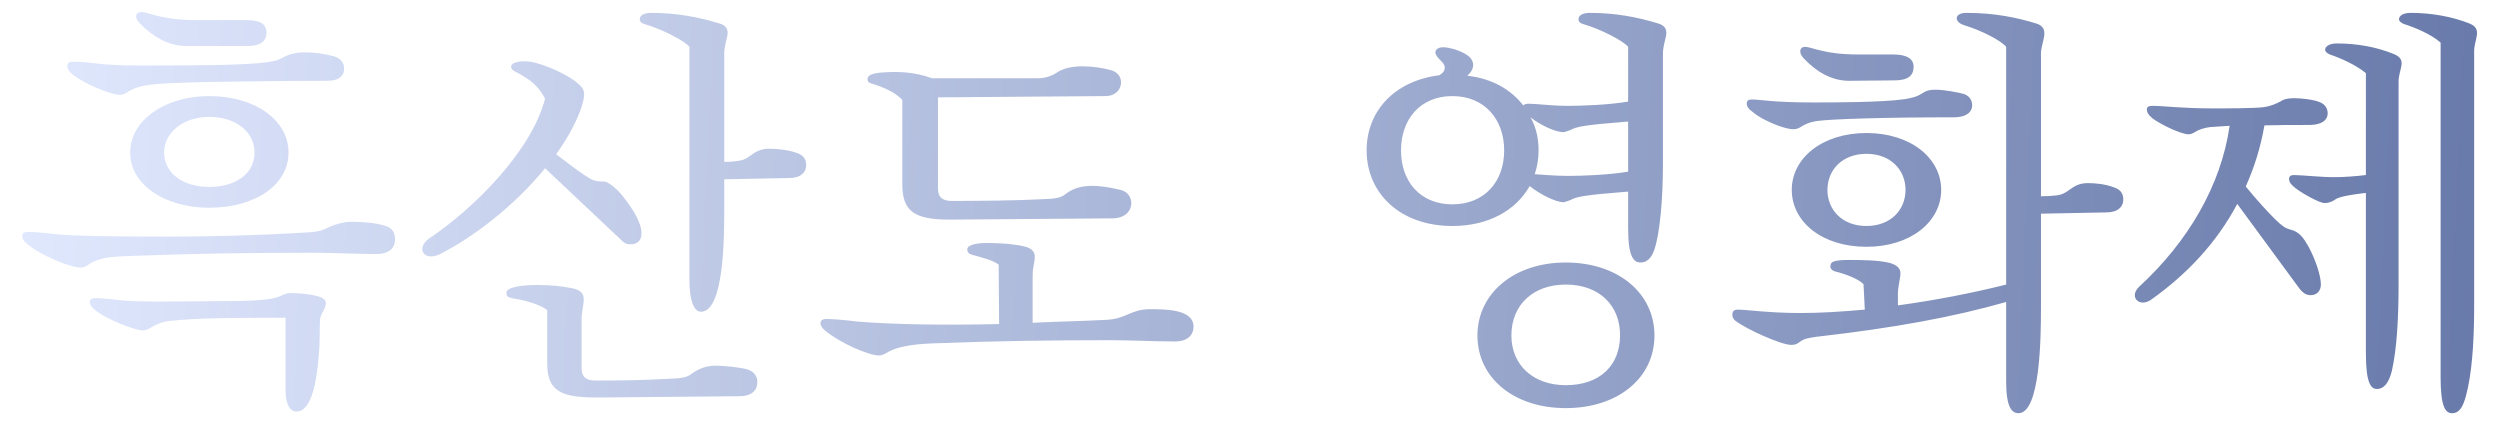
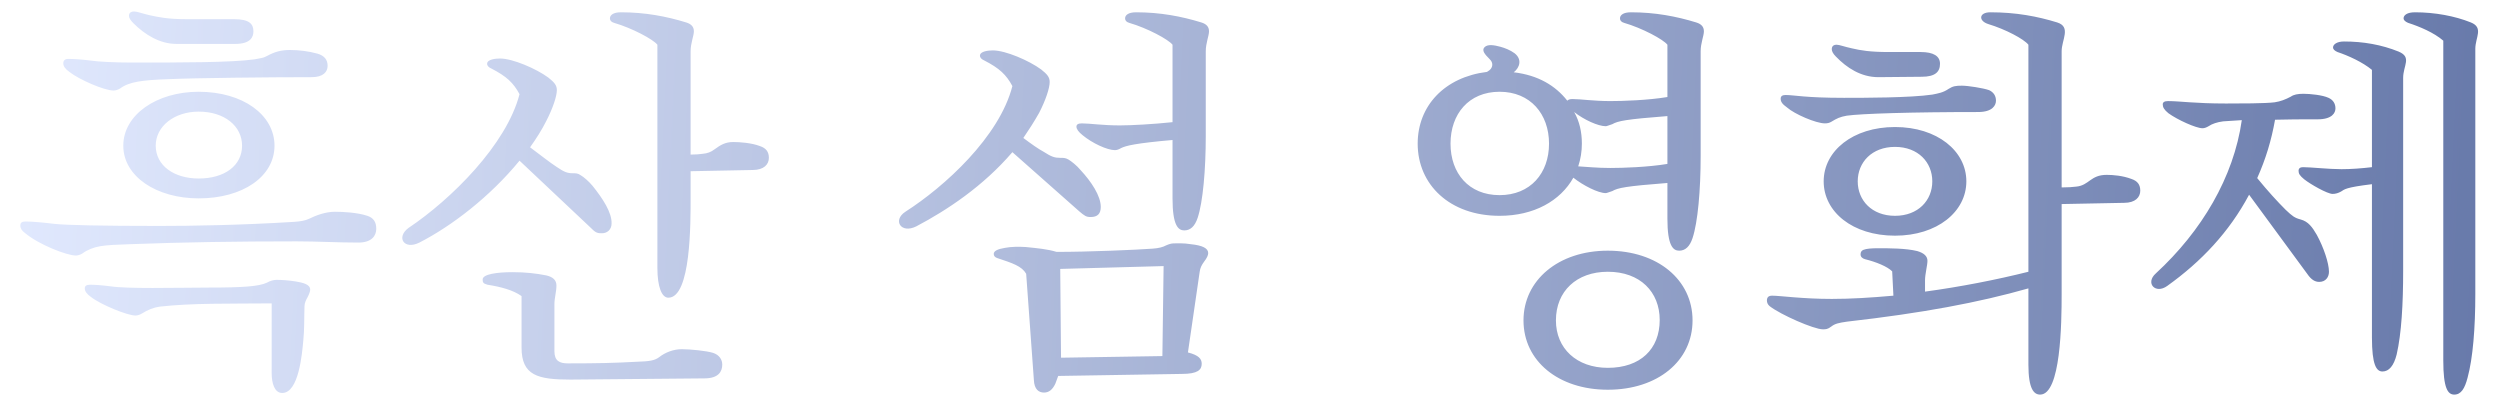
- <svg xmlns="http://www.w3.org/2000/svg" width="106" height="18" viewBox="0 0 106 18" fill="none">
-   <path d="M8.867 4.956C7.787 4.956 6.959 5.604 6.959 6.468C6.959 7.35 7.769 7.926 8.867 7.926C10.019 7.926 10.793 7.35 10.793 6.468C10.793 5.604 10.019 4.956 8.867 4.956ZM8.867 4.074C10.829 4.074 12.233 5.1 12.233 6.468C12.233 7.836 10.829 8.808 8.867 8.808C6.995 8.808 5.519 7.836 5.519 6.468C5.519 5.1 6.995 4.074 8.867 4.074ZM6.671 0.672C7.085 0.762 7.499 0.852 8.309 0.852H10.433C11.099 0.852 11.297 1.05 11.297 1.392C11.297 1.626 11.189 1.95 10.487 1.95H7.877C7.139 1.95 6.473 1.536 5.969 1.032C5.843 0.906 5.771 0.798 5.771 0.708C5.771 0.582 5.843 0.51 6.005 0.51C6.131 0.51 6.365 0.6 6.671 0.672ZM11.351 2.634C11.621 2.58 11.729 2.58 11.891 2.49C12.251 2.292 12.539 2.22 12.917 2.22C13.331 2.22 13.745 2.274 14.141 2.382C14.447 2.472 14.591 2.652 14.591 2.922C14.591 3.192 14.393 3.426 13.889 3.426C11.981 3.426 8.669 3.462 7.499 3.516C6.923 3.534 6.473 3.57 6.167 3.624C5.861 3.678 5.591 3.768 5.375 3.93C5.285 3.984 5.177 4.02 5.087 4.02C4.673 4.02 3.557 3.534 3.125 3.192C2.945 3.066 2.855 2.94 2.855 2.814C2.855 2.688 2.927 2.616 3.071 2.616C3.305 2.616 3.629 2.634 4.061 2.688C4.403 2.742 5.177 2.778 5.915 2.778C8.057 2.778 10.343 2.778 11.351 2.634ZM13.781 9.708C14.069 9.564 14.501 9.402 14.915 9.402C15.293 9.402 15.923 9.438 16.355 9.582C16.625 9.672 16.751 9.852 16.751 10.158C16.751 10.464 16.553 10.77 15.959 10.77C15.041 10.77 14.123 10.716 13.205 10.716C10.595 10.716 8.219 10.752 5.825 10.842C5.267 10.86 4.799 10.878 4.493 10.932C4.187 10.986 3.917 11.094 3.701 11.256C3.611 11.31 3.503 11.346 3.413 11.346C3.017 11.346 1.757 10.86 1.145 10.338C1.019 10.248 0.947 10.14 0.947 10.014C0.947 9.888 1.019 9.834 1.181 9.834C1.487 9.834 2.045 9.888 2.477 9.942C2.999 9.996 4.565 10.032 7.103 10.032C8.561 10.032 10.757 9.996 13.079 9.852C13.367 9.834 13.601 9.798 13.781 9.708ZM11.891 12.552C12.053 12.462 12.197 12.426 12.323 12.426C12.557 12.426 12.845 12.444 13.187 12.498C13.493 12.552 13.817 12.624 13.817 12.858C13.817 12.93 13.781 13.038 13.709 13.182C13.637 13.308 13.565 13.452 13.565 13.596C13.547 14.082 13.565 14.622 13.511 15.126C13.457 15.702 13.313 17.448 12.575 17.448C12.233 17.448 12.107 17.016 12.107 16.566V13.47C10.235 13.488 8.579 13.452 7.139 13.614C6.869 13.65 6.599 13.758 6.347 13.92C6.257 13.974 6.149 14.01 6.059 14.01C5.699 14.01 4.511 13.524 4.079 13.182C3.899 13.056 3.809 12.93 3.809 12.804C3.809 12.696 3.881 12.642 4.043 12.642C4.259 12.642 4.529 12.66 4.961 12.714C5.303 12.768 6.041 12.786 6.815 12.786C8.093 12.786 8.363 12.768 9.335 12.768C10.847 12.768 11.549 12.714 11.891 12.552ZM30.708 2.274V6.864C30.942 6.864 31.122 6.846 31.248 6.828C31.446 6.81 31.608 6.756 31.77 6.63C32.04 6.432 32.256 6.306 32.598 6.306C32.886 6.306 33.408 6.342 33.786 6.486C34.056 6.576 34.182 6.738 34.182 7.008C34.182 7.296 33.966 7.548 33.462 7.548L30.708 7.602V8.754C30.708 9.888 30.726 13.218 29.718 13.218C29.43 13.218 29.232 12.75 29.232 11.886V1.986C29.052 1.752 28.116 1.248 27.306 1.014C27.18 0.978 27.126 0.906 27.126 0.816C27.126 0.672 27.27 0.546 27.612 0.546C28.692 0.546 29.628 0.726 30.51 0.996C30.744 1.068 30.852 1.194 30.852 1.392C30.852 1.59 30.708 1.914 30.708 2.274ZM21.672 2.832C21.672 2.634 22.05 2.598 22.248 2.598C22.806 2.598 23.85 3.048 24.39 3.444C24.66 3.66 24.768 3.786 24.768 4.002C24.768 4.272 24.588 4.812 24.3 5.37C24.102 5.766 23.85 6.162 23.58 6.54C24.066 6.9 24.444 7.206 24.75 7.404C25.092 7.638 25.236 7.692 25.47 7.692C25.614 7.692 25.704 7.692 25.83 7.782C25.956 7.854 26.19 8.052 26.352 8.25C26.802 8.808 27.216 9.438 27.198 9.924C27.198 10.194 27 10.374 26.73 10.356C26.532 10.356 26.46 10.302 26.244 10.086L23.112 7.134C21.798 8.736 20.106 10.032 18.666 10.77C17.982 11.112 17.622 10.536 18.18 10.122C20.088 8.844 22.536 6.414 23.112 4.182C22.842 3.678 22.536 3.39 21.87 3.048C21.744 2.994 21.672 2.922 21.672 2.832ZM24.66 13.506V15.594C24.66 16.026 24.894 16.134 25.254 16.134C26.622 16.134 27.306 16.116 28.314 16.062C28.89 16.044 29.106 16.008 29.304 15.864C29.574 15.648 29.952 15.504 30.312 15.504C30.69 15.504 31.41 15.576 31.698 15.666C31.986 15.756 32.112 15.972 32.112 16.188C32.112 16.494 31.95 16.8 31.32 16.8L25.38 16.854C23.922 16.854 23.202 16.674 23.202 15.432V13.146C22.824 12.876 22.266 12.732 21.69 12.642C21.492 12.588 21.474 12.534 21.474 12.408C21.474 12.174 22.104 12.084 22.806 12.084C23.364 12.084 23.85 12.138 24.3 12.228C24.606 12.3 24.75 12.444 24.75 12.678C24.75 12.948 24.66 13.236 24.66 13.506ZM38.258 7.818V4.236C37.97 3.93 37.484 3.696 36.926 3.534C36.836 3.516 36.782 3.444 36.782 3.354C36.782 3.21 36.944 3.12 37.286 3.084C38.06 3.012 38.78 3.048 39.518 3.318H44C44.306 3.318 44.594 3.228 44.828 3.066C45.386 2.688 46.448 2.796 47.114 2.976C47.78 3.174 47.618 4.074 46.88 4.074L39.77 4.128V7.98C39.77 8.394 39.986 8.52 40.364 8.52C41.48 8.52 43.154 8.502 44.162 8.448C44.738 8.43 44.954 8.394 45.152 8.25C45.782 7.728 46.664 7.854 47.51 8.052C48.176 8.196 48.158 9.258 47.168 9.258L40.256 9.312C38.762 9.312 38.258 8.952 38.258 7.818ZM43.784 11.706V13.686C44.864 13.632 45.926 13.614 46.934 13.56C47.78 13.506 47.942 13.11 48.77 13.11C49.4 13.11 50.606 13.11 50.606 13.848C50.606 14.154 50.408 14.478 49.814 14.478C48.896 14.478 47.978 14.424 47.06 14.424C44.468 14.424 42.182 14.46 39.86 14.55C39.068 14.568 38.114 14.622 37.556 14.982C37.466 15.036 37.358 15.072 37.268 15.072C36.836 15.072 35.63 14.55 35 14.028C34.73 13.83 34.694 13.524 35.036 13.524C35.342 13.524 35.9 13.578 36.332 13.632C37.79 13.758 40.04 13.794 42.362 13.74L42.344 11.22C42.074 11.022 41.678 10.932 41.228 10.806C41.084 10.77 41.012 10.698 41.012 10.572C41.012 10.338 41.606 10.302 41.786 10.302C42.2 10.302 42.866 10.32 43.424 10.446C43.73 10.518 43.874 10.662 43.874 10.878C43.874 11.166 43.784 11.274 43.784 11.706ZM61.257 2.868C61.257 2.778 61.221 2.706 61.131 2.616C60.933 2.418 60.771 2.238 60.915 2.094C61.059 1.95 61.347 2.004 61.617 2.076C61.815 2.13 62.049 2.22 62.247 2.364C62.589 2.634 62.481 2.994 62.211 3.21C63.291 3.336 64.065 3.804 64.587 4.47C64.641 4.416 64.713 4.398 64.821 4.398C65.181 4.398 65.757 4.488 66.495 4.488C67.053 4.488 68.169 4.452 69.033 4.308V1.986C68.853 1.752 67.917 1.248 67.107 1.014C66.981 0.978 66.927 0.906 66.927 0.816C66.927 0.672 67.071 0.546 67.413 0.546C68.493 0.546 69.429 0.726 70.311 0.996C70.545 1.068 70.653 1.194 70.653 1.392C70.653 1.59 70.509 1.914 70.509 2.274V6.936C70.509 8.43 70.383 9.87 70.149 10.572C70.023 10.95 69.825 11.13 69.555 11.13C69.285 11.13 69.033 10.914 69.033 9.708V8.124C67.179 8.268 66.837 8.34 66.585 8.484C66.423 8.538 66.333 8.574 66.297 8.574C65.955 8.574 65.289 8.232 64.857 7.89C64.281 8.916 63.111 9.582 61.581 9.582C59.367 9.582 57.945 8.196 57.945 6.378C57.945 4.704 59.133 3.426 61.023 3.192C61.185 3.102 61.257 2.994 61.257 2.868ZM62.643 14.226C62.643 12.444 64.191 11.13 66.387 11.13C68.601 11.13 70.149 12.426 70.149 14.226C70.149 16.026 68.601 17.304 66.387 17.304C64.191 17.304 62.643 16.026 62.643 14.226ZM61.581 4.074C60.213 4.074 59.403 5.064 59.403 6.378C59.403 7.692 60.213 8.664 61.581 8.664C62.949 8.664 63.777 7.692 63.777 6.378C63.777 5.064 62.949 4.074 61.581 4.074ZM64.083 14.226C64.083 15.468 65.001 16.332 66.387 16.332C67.827 16.332 68.691 15.504 68.691 14.208C68.691 12.966 67.827 12.066 66.387 12.066C65.001 12.066 64.083 12.93 64.083 14.226ZM66.297 5.604C65.955 5.604 65.325 5.316 64.893 4.974C65.127 5.388 65.235 5.856 65.235 6.378C65.235 6.72 65.181 7.062 65.073 7.386C65.433 7.404 65.901 7.458 66.495 7.458C67.053 7.458 68.169 7.422 69.033 7.278V5.154C67.179 5.298 66.837 5.37 66.585 5.514C66.423 5.568 66.333 5.604 66.297 5.604ZM80.471 12.444V12.948C82.055 12.732 83.621 12.426 85.061 12.066V1.986C84.862 1.734 84.052 1.302 83.278 1.068C82.829 0.924 82.865 0.546 83.368 0.546C84.52 0.546 85.457 0.726 86.338 0.996C86.969 1.194 86.537 1.77 86.537 2.274V8.322C86.806 8.322 87.058 8.304 87.184 8.286C87.76 8.232 87.814 7.764 88.534 7.764C88.823 7.764 89.254 7.8 89.632 7.944C89.903 8.034 90.028 8.196 90.028 8.466C90.028 8.754 89.812 9.006 89.308 9.006L86.537 9.06V13.056C86.537 14.352 86.501 17.52 85.582 17.52C85.312 17.52 85.061 17.286 85.061 16.188V12.804C82.847 13.434 80.344 13.902 77.014 14.28C76.636 14.334 76.475 14.37 76.312 14.496C76.15 14.622 76.061 14.622 75.934 14.622C75.538 14.622 74.062 13.974 73.576 13.596C73.487 13.524 73.451 13.434 73.451 13.344C73.451 13.2 73.522 13.128 73.684 13.128C74.026 13.128 75.034 13.272 76.331 13.272C77.177 13.272 78.058 13.218 79.067 13.128L79.013 12.048C78.796 11.832 78.311 11.634 77.806 11.508C77.68 11.472 77.609 11.4 77.609 11.292C77.609 11.202 77.644 11.13 77.734 11.094C77.861 11.04 78.094 11.022 78.382 11.022C78.868 11.022 79.624 11.022 80.129 11.148C80.434 11.238 80.579 11.382 80.579 11.58C80.579 11.778 80.471 12.174 80.471 12.444ZM75.971 8.052C75.971 6.702 77.266 5.64 79.138 5.64C81.01 5.64 82.306 6.702 82.306 8.052C82.306 9.402 81.01 10.464 79.138 10.464C77.249 10.464 75.971 9.402 75.971 8.052ZM82.109 3.804C82.379 3.804 83.062 3.912 83.314 4.002C83.513 4.092 83.621 4.254 83.621 4.47C83.621 4.668 83.477 4.974 82.829 4.974C79.894 4.974 77.626 5.046 76.996 5.136C76.691 5.19 76.546 5.262 76.312 5.406C76.222 5.46 76.132 5.478 76.025 5.478C75.629 5.478 74.674 5.064 74.35 4.776C74.117 4.614 74.062 4.506 74.062 4.38C74.062 4.272 74.135 4.218 74.278 4.218C74.656 4.218 75.142 4.344 76.871 4.344C77.716 4.344 79.823 4.344 80.794 4.2C81.064 4.146 81.281 4.11 81.514 3.948C81.713 3.822 81.838 3.804 82.109 3.804ZM77.483 8.052C77.483 8.898 78.112 9.582 79.138 9.582C80.165 9.582 80.794 8.898 80.794 8.052C80.794 7.206 80.165 6.522 79.138 6.522C78.112 6.522 77.483 7.206 77.483 8.052ZM80.326 3.408L78.4 3.426C77.626 3.426 76.996 3.012 76.51 2.508C76.385 2.382 76.331 2.274 76.331 2.184C76.331 2.058 76.403 1.986 76.546 1.986C76.672 1.986 76.888 2.076 77.231 2.148C77.609 2.238 78.04 2.31 78.85 2.31H80.272C80.849 2.31 81.136 2.49 81.136 2.832C81.136 3.192 80.921 3.408 80.326 3.408ZM103.482 16.008V1.806C103.068 1.446 102.42 1.176 101.916 1.014C101.79 0.96 101.718 0.888 101.718 0.816C101.718 0.672 101.88 0.546 102.222 0.546C103.104 0.546 103.986 0.708 104.706 0.996C105.282 1.23 104.904 1.662 104.904 2.166V13.056C104.904 14.568 104.796 15.9 104.562 16.764C104.436 17.25 104.274 17.52 103.968 17.52C103.68 17.52 103.482 17.232 103.482 16.008ZM101.7 3.462V12.03C101.7 13.47 101.628 14.802 101.412 15.738C101.286 16.242 101.07 16.494 100.782 16.494C100.512 16.494 100.314 16.206 100.314 14.982V8.178C99.126 8.322 99.09 8.412 98.946 8.502C98.82 8.574 98.694 8.61 98.568 8.61C98.334 8.61 97.578 8.178 97.308 7.962C97.11 7.8 97.056 7.71 97.056 7.584C97.056 7.476 97.128 7.422 97.254 7.422C97.596 7.422 98.388 7.512 98.964 7.512C99.378 7.512 99.864 7.476 100.314 7.422V3.102C99.9 2.76 99.27 2.472 98.784 2.31C98.658 2.256 98.586 2.184 98.586 2.112C98.586 1.968 98.766 1.842 99.072 1.842C99.936 1.842 100.746 1.986 101.502 2.292C102.096 2.544 101.7 2.904 101.7 3.462ZM95.994 4.542C96.246 4.506 96.48 4.416 96.714 4.29C96.84 4.2 97.02 4.164 97.272 4.164C97.56 4.164 98.118 4.218 98.388 4.344C98.586 4.434 98.694 4.596 98.694 4.812C98.694 5.01 98.55 5.298 97.902 5.298C97.2 5.298 96.57 5.298 96.012 5.316C95.85 6.234 95.598 7.062 95.22 7.908C95.706 8.502 96.12 8.952 96.48 9.312C96.786 9.6 96.876 9.672 97.146 9.744C97.488 9.834 97.668 10.086 97.866 10.428C98.172 10.986 98.406 11.688 98.406 12.066C98.406 12.3 98.262 12.516 97.974 12.516C97.776 12.516 97.614 12.408 97.452 12.174L94.86 8.646C93.978 10.302 92.736 11.616 91.224 12.696C90.702 13.074 90.234 12.57 90.72 12.138C92.754 10.266 94.176 7.872 94.536 5.334L93.708 5.388C93.438 5.424 93.222 5.496 93.06 5.604C92.97 5.658 92.88 5.694 92.79 5.694C92.502 5.694 91.674 5.316 91.278 5.028C91.08 4.866 91.026 4.758 91.026 4.632C91.026 4.542 91.098 4.488 91.26 4.488C91.782 4.488 92.448 4.596 93.834 4.596C94.392 4.596 95.598 4.596 95.994 4.542Z" fill="url(#paint0_linear_0_44)" />
+ <svg xmlns="http://www.w3.org/2000/svg" width="111" height="18" viewBox="0 0 111 18" fill="none">
+   <path d="M8.822 4.956C7.742 4.956 6.914 5.604 6.914 6.468C6.914 7.35 7.724 7.926 8.822 7.926C9.974 7.926 10.748 7.35 10.748 6.468C10.748 5.604 9.974 4.956 8.822 4.956ZM8.822 4.074C10.784 4.074 12.188 5.1 12.188 6.468C12.188 7.836 10.784 8.808 8.822 8.808C6.95 8.808 5.474 7.836 5.474 6.468C5.474 5.1 6.95 4.074 8.822 4.074ZM6.626 0.672C7.04 0.762 7.454 0.852 8.264 0.852H10.388C11.054 0.852 11.252 1.05 11.252 1.392C11.252 1.626 11.144 1.95 10.442 1.95H7.832C7.094 1.95 6.428 1.536 5.924 1.032C5.798 0.906 5.726 0.798 5.726 0.708C5.726 0.582 5.798 0.51 5.96 0.51C6.086 0.51 6.32 0.6 6.626 0.672ZM11.306 2.634C11.576 2.58 11.684 2.58 11.846 2.49C12.206 2.292 12.494 2.22 12.872 2.22C13.286 2.22 13.7 2.274 14.096 2.382C14.402 2.472 14.546 2.652 14.546 2.922C14.546 3.192 14.348 3.426 13.844 3.426C11.936 3.426 8.624 3.462 7.454 3.516C6.878 3.534 6.428 3.57 6.122 3.624C5.816 3.678 5.546 3.768 5.33 3.93C5.24 3.984 5.132 4.02 5.042 4.02C4.628 4.02 3.512 3.534 3.08 3.192C2.9 3.066 2.81 2.94 2.81 2.814C2.81 2.688 2.882 2.616 3.026 2.616C3.26 2.616 3.584 2.634 4.016 2.688C4.358 2.742 5.132 2.778 5.87 2.778C8.012 2.778 10.298 2.778 11.306 2.634ZM13.736 9.708C14.024 9.564 14.456 9.402 14.87 9.402C15.248 9.402 15.878 9.438 16.31 9.582C16.58 9.672 16.706 9.852 16.706 10.158C16.706 10.464 16.508 10.77 15.914 10.77C14.996 10.77 14.078 10.716 13.16 10.716C10.55 10.716 8.174 10.752 5.78 10.842C5.222 10.86 4.754 10.878 4.448 10.932C4.142 10.986 3.872 11.094 3.656 11.256C3.566 11.31 3.458 11.346 3.368 11.346C2.972 11.346 1.712 10.86 1.1 10.338C0.974 10.248 0.902 10.14 0.902 10.014C0.902 9.888 0.974 9.834 1.136 9.834C1.442 9.834 2 9.888 2.432 9.942C2.954 9.996 4.52 10.032 7.058 10.032C8.516 10.032 10.712 9.996 13.034 9.852C13.322 9.834 13.556 9.798 13.736 9.708ZM11.846 12.552C12.008 12.462 12.152 12.426 12.278 12.426C12.512 12.426 12.8 12.444 13.142 12.498C13.448 12.552 13.772 12.624 13.772 12.858C13.772 12.93 13.736 13.038 13.664 13.182C13.592 13.308 13.52 13.452 13.52 13.596C13.502 14.082 13.52 14.622 13.466 15.126C13.412 15.702 13.268 17.448 12.53 17.448C12.188 17.448 12.062 17.016 12.062 16.566V13.47C10.19 13.488 8.534 13.452 7.094 13.614C6.824 13.65 6.554 13.758 6.302 13.92C6.212 13.974 6.104 14.01 6.014 14.01C5.654 14.01 4.466 13.524 4.034 13.182C3.854 13.056 3.764 12.93 3.764 12.804C3.764 12.696 3.836 12.642 3.998 12.642C4.214 12.642 4.484 12.66 4.916 12.714C5.258 12.768 5.996 12.786 6.77 12.786C8.048 12.786 8.318 12.768 9.29 12.768C10.802 12.768 11.504 12.714 11.846 12.552ZM30.663 2.274V6.864C30.898 6.864 31.078 6.846 31.203 6.828C31.401 6.81 31.564 6.756 31.726 6.63C31.995 6.432 32.212 6.306 32.553 6.306C32.842 6.306 33.364 6.342 33.742 6.486C34.011 6.576 34.138 6.738 34.138 7.008C34.138 7.296 33.922 7.548 33.417 7.548L30.663 7.602V8.754C30.663 9.888 30.681 13.218 29.674 13.218C29.386 13.218 29.188 12.75 29.188 11.886V1.986C29.008 1.752 28.072 1.248 27.262 1.014C27.136 0.978 27.081 0.906 27.081 0.816C27.081 0.672 27.226 0.546 27.567 0.546C28.648 0.546 29.584 0.726 30.465 0.996C30.7 1.068 30.808 1.194 30.808 1.392C30.808 1.59 30.663 1.914 30.663 2.274ZM21.628 2.832C21.628 2.634 22.006 2.598 22.203 2.598C22.762 2.598 23.805 3.048 24.346 3.444C24.616 3.66 24.724 3.786 24.724 4.002C24.724 4.272 24.544 4.812 24.256 5.37C24.058 5.766 23.805 6.162 23.535 6.54C24.021 6.9 24.399 7.206 24.706 7.404C25.047 7.638 25.192 7.692 25.425 7.692C25.57 7.692 25.66 7.692 25.785 7.782C25.912 7.854 26.145 8.052 26.308 8.25C26.758 8.808 27.172 9.438 27.154 9.924C27.154 10.194 26.956 10.374 26.686 10.356C26.488 10.356 26.416 10.302 26.2 10.086L23.067 7.134C21.753 8.736 20.061 10.032 18.622 10.77C17.938 11.112 17.578 10.536 18.136 10.122C20.044 8.844 22.491 6.414 23.067 4.182C22.797 3.678 22.491 3.39 21.826 3.048C21.7 2.994 21.628 2.922 21.628 2.832ZM24.616 13.506V15.594C24.616 16.026 24.849 16.134 25.209 16.134C26.578 16.134 27.262 16.116 28.27 16.062C28.846 16.044 29.061 16.008 29.259 15.864C29.529 15.648 29.907 15.504 30.267 15.504C30.645 15.504 31.366 15.576 31.654 15.666C31.942 15.756 32.068 15.972 32.068 16.188C32.068 16.494 31.905 16.8 31.276 16.8L25.335 16.854C23.878 16.854 23.157 16.674 23.157 15.432V13.146C22.779 12.876 22.221 12.732 21.645 12.642C21.448 12.588 21.43 12.534 21.43 12.408C21.43 12.174 22.059 12.084 22.762 12.084C23.32 12.084 23.805 12.138 24.256 12.228C24.561 12.3 24.706 12.444 24.706 12.678C24.706 12.948 24.616 13.236 24.616 13.506ZM51.178 11.04C51.448 11.022 51.646 10.968 51.772 10.896C51.898 10.842 52.006 10.806 52.114 10.806C52.24 10.806 52.564 10.788 52.87 10.842C53.392 10.896 53.644 11.022 53.644 11.238C53.644 11.328 53.59 11.454 53.464 11.616C53.356 11.76 53.284 11.904 53.266 12.066L52.744 15.648C53.23 15.774 53.356 15.936 53.356 16.152C53.356 16.422 53.176 16.602 52.474 16.602L46.984 16.692L46.858 17.034C46.732 17.304 46.57 17.43 46.354 17.43C46.12 17.43 45.922 17.286 45.904 16.872L45.562 12.156C45.364 11.814 44.968 11.688 44.266 11.454C44.176 11.418 44.122 11.364 44.122 11.274C44.122 11.148 44.284 11.058 44.626 11.004C44.896 10.95 45.256 10.95 45.544 10.968C46.066 11.022 46.498 11.058 46.912 11.184C48.352 11.184 50.44 11.094 51.178 11.04ZM53.536 2.274V6.036C53.536 7.53 53.41 8.97 53.176 9.672C53.05 10.05 52.852 10.23 52.582 10.23C52.312 10.23 52.06 10.014 52.06 8.808V6.216C50.422 6.36 49.99 6.468 49.774 6.576C49.684 6.63 49.594 6.666 49.504 6.666C49.162 6.666 48.496 6.36 48.064 6C47.884 5.856 47.794 5.73 47.794 5.622C47.794 5.532 47.866 5.478 48.028 5.478C48.388 5.478 48.946 5.568 49.72 5.568C50.224 5.568 51.214 5.514 52.06 5.424V1.986C51.88 1.752 50.944 1.248 50.134 1.014C50.008 0.978 49.954 0.906 49.954 0.816C49.954 0.672 50.098 0.546 50.44 0.546C51.52 0.546 52.456 0.726 53.338 0.996C53.572 1.068 53.68 1.194 53.68 1.392C53.68 1.59 53.536 1.914 53.536 2.274ZM43.51 2.472C43.51 2.274 43.888 2.238 44.086 2.238C44.644 2.238 45.688 2.688 46.228 3.084C46.498 3.3 46.606 3.426 46.606 3.642C46.606 3.912 46.426 4.452 46.138 5.01C45.904 5.424 45.67 5.784 45.436 6.126C45.796 6.396 46.102 6.612 46.336 6.738C46.696 6.972 46.84 7.008 47.074 7.008C47.218 7.008 47.308 7.008 47.434 7.08C47.56 7.152 47.812 7.35 47.974 7.548C48.46 8.07 48.874 8.7 48.874 9.186C48.874 9.492 48.73 9.636 48.424 9.636C48.226 9.636 48.154 9.582 47.92 9.384L44.95 6.756C43.654 8.268 42.052 9.33 40.684 10.05C40 10.392 39.622 9.78 40.198 9.402C41.944 8.286 44.374 6.072 44.95 3.822C44.68 3.318 44.374 3.03 43.708 2.688C43.582 2.634 43.51 2.562 43.51 2.472ZM51.664 11.814L47.074 11.94L47.11 15.882L51.61 15.81L51.664 11.814ZM66.257 2.868C66.257 2.778 66.221 2.706 66.131 2.616C65.933 2.418 65.771 2.238 65.915 2.094C66.059 1.95 66.347 2.004 66.617 2.076C66.815 2.13 67.049 2.22 67.247 2.364C67.589 2.634 67.481 2.994 67.211 3.21C68.291 3.336 69.065 3.804 69.587 4.47C69.641 4.416 69.713 4.398 69.821 4.398C70.181 4.398 70.757 4.488 71.495 4.488C72.053 4.488 73.169 4.452 74.033 4.308V1.986C73.853 1.752 72.917 1.248 72.107 1.014C71.981 0.978 71.927 0.906 71.927 0.816C71.927 0.672 72.071 0.546 72.413 0.546C73.493 0.546 74.429 0.726 75.311 0.996C75.545 1.068 75.653 1.194 75.653 1.392C75.653 1.59 75.509 1.914 75.509 2.274V6.936C75.509 8.43 75.383 9.87 75.149 10.572C75.023 10.95 74.825 11.13 74.555 11.13C74.285 11.13 74.033 10.914 74.033 9.708V8.124C72.179 8.268 71.837 8.34 71.585 8.484C71.423 8.538 71.333 8.574 71.297 8.574C70.955 8.574 70.289 8.232 69.857 7.89C69.281 8.916 68.111 9.582 66.581 9.582C64.367 9.582 62.945 8.196 62.945 6.378C62.945 4.704 64.133 3.426 66.023 3.192C66.185 3.102 66.257 2.994 66.257 2.868ZM67.643 14.226C67.643 12.444 69.191 11.13 71.387 11.13C73.601 11.13 75.149 12.426 75.149 14.226C75.149 16.026 73.601 17.304 71.387 17.304C69.191 17.304 67.643 16.026 67.643 14.226ZM66.581 4.074C65.213 4.074 64.403 5.064 64.403 6.378C64.403 7.692 65.213 8.664 66.581 8.664C67.949 8.664 68.777 7.692 68.777 6.378C68.777 5.064 67.949 4.074 66.581 4.074ZM69.083 14.226C69.083 15.468 70.001 16.332 71.387 16.332C72.827 16.332 73.691 15.504 73.691 14.208C73.691 12.966 72.827 12.066 71.387 12.066C70.001 12.066 69.083 12.93 69.083 14.226ZM71.297 5.604C70.955 5.604 70.325 5.316 69.893 4.974C70.127 5.388 70.235 5.856 70.235 6.378C70.235 6.72 70.181 7.062 70.073 7.386C70.433 7.404 70.901 7.458 71.495 7.458C72.053 7.458 73.169 7.422 74.033 7.278V5.154C72.179 5.298 71.837 5.37 71.585 5.514C71.423 5.568 71.333 5.604 71.297 5.604ZM85.471 12.444V12.948C87.055 12.732 88.621 12.426 90.061 12.066V1.986C89.862 1.734 89.052 1.302 88.278 1.068C87.829 0.924 87.865 0.546 88.368 0.546C89.52 0.546 90.457 0.726 91.338 0.996C91.969 1.194 91.537 1.77 91.537 2.274V8.322C91.806 8.322 92.058 8.304 92.184 8.286C92.76 8.232 92.814 7.764 93.534 7.764C93.823 7.764 94.254 7.8 94.632 7.944C94.903 8.034 95.028 8.196 95.028 8.466C95.028 8.754 94.812 9.006 94.308 9.006L91.537 9.06V13.056C91.537 14.352 91.501 17.52 90.582 17.52C90.312 17.52 90.061 17.286 90.061 16.188V12.804C87.847 13.434 85.344 13.902 82.014 14.28C81.636 14.334 81.475 14.37 81.312 14.496C81.15 14.622 81.061 14.622 80.934 14.622C80.538 14.622 79.062 13.974 78.576 13.596C78.487 13.524 78.451 13.434 78.451 13.344C78.451 13.2 78.522 13.128 78.684 13.128C79.026 13.128 80.034 13.272 81.331 13.272C82.177 13.272 83.058 13.218 84.067 13.128L84.013 12.048C83.796 11.832 83.311 11.634 82.806 11.508C82.68 11.472 82.609 11.4 82.609 11.292C82.609 11.202 82.644 11.13 82.734 11.094C82.861 11.04 83.094 11.022 83.382 11.022C83.868 11.022 84.624 11.022 85.129 11.148C85.434 11.238 85.579 11.382 85.579 11.58C85.579 11.778 85.471 12.174 85.471 12.444ZM80.971 8.052C80.971 6.702 82.266 5.64 84.138 5.64C86.01 5.64 87.306 6.702 87.306 8.052C87.306 9.402 86.01 10.464 84.138 10.464C82.249 10.464 80.971 9.402 80.971 8.052ZM87.109 3.804C87.379 3.804 88.062 3.912 88.314 4.002C88.513 4.092 88.621 4.254 88.621 4.47C88.621 4.668 88.477 4.974 87.829 4.974C84.894 4.974 82.626 5.046 81.996 5.136C81.691 5.19 81.546 5.262 81.312 5.406C81.222 5.46 81.132 5.478 81.025 5.478C80.629 5.478 79.674 5.064 79.35 4.776C79.117 4.614 79.062 4.506 79.062 4.38C79.062 4.272 79.135 4.218 79.278 4.218C79.656 4.218 80.142 4.344 81.871 4.344C82.716 4.344 84.823 4.344 85.794 4.2C86.064 4.146 86.281 4.11 86.514 3.948C86.713 3.822 86.838 3.804 87.109 3.804ZM82.483 8.052C82.483 8.898 83.112 9.582 84.138 9.582C85.165 9.582 85.794 8.898 85.794 8.052C85.794 7.206 85.165 6.522 84.138 6.522C83.112 6.522 82.483 7.206 82.483 8.052ZM85.326 3.408L83.4 3.426C82.626 3.426 81.996 3.012 81.51 2.508C81.385 2.382 81.331 2.274 81.331 2.184C81.331 2.058 81.403 1.986 81.546 1.986C81.672 1.986 81.888 2.076 82.231 2.148C82.609 2.238 83.04 2.31 83.85 2.31H85.272C85.849 2.31 86.136 2.49 86.136 2.832C86.136 3.192 85.921 3.408 85.326 3.408ZM108.482 16.008V1.806C108.068 1.446 107.42 1.176 106.916 1.014C106.79 0.96 106.718 0.888 106.718 0.816C106.718 0.672 106.88 0.546 107.222 0.546C108.104 0.546 108.986 0.708 109.706 0.996C110.282 1.23 109.904 1.662 109.904 2.166V13.056C109.904 14.568 109.796 15.9 109.562 16.764C109.436 17.25 109.274 17.52 108.968 17.52C108.68 17.52 108.482 17.232 108.482 16.008ZM106.7 3.462V12.03C106.7 13.47 106.628 14.802 106.412 15.738C106.286 16.242 106.07 16.494 105.782 16.494C105.512 16.494 105.314 16.206 105.314 14.982V8.178C104.126 8.322 104.09 8.412 103.946 8.502C103.82 8.574 103.694 8.61 103.568 8.61C103.334 8.61 102.578 8.178 102.308 7.962C102.11 7.8 102.056 7.71 102.056 7.584C102.056 7.476 102.128 7.422 102.254 7.422C102.596 7.422 103.388 7.512 103.964 7.512C104.378 7.512 104.864 7.476 105.314 7.422V3.102C104.9 2.76 104.27 2.472 103.784 2.31C103.658 2.256 103.586 2.184 103.586 2.112C103.586 1.968 103.766 1.842 104.072 1.842C104.936 1.842 105.746 1.986 106.502 2.292C107.096 2.544 106.7 2.904 106.7 3.462ZM100.994 4.542C101.246 4.506 101.48 4.416 101.714 4.29C101.84 4.2 102.02 4.164 102.272 4.164C102.56 4.164 103.118 4.218 103.388 4.344C103.586 4.434 103.694 4.596 103.694 4.812C103.694 5.01 103.55 5.298 102.902 5.298C102.2 5.298 101.57 5.298 101.012 5.316C100.85 6.234 100.598 7.062 100.22 7.908C100.706 8.502 101.12 8.952 101.48 9.312C101.786 9.6 101.876 9.672 102.146 9.744C102.488 9.834 102.668 10.086 102.866 10.428C103.172 10.986 103.406 11.688 103.406 12.066C103.406 12.3 103.262 12.516 102.974 12.516C102.776 12.516 102.614 12.408 102.452 12.174L99.86 8.646C98.978 10.302 97.736 11.616 96.224 12.696C95.702 13.074 95.234 12.57 95.72 12.138C97.754 10.266 99.176 7.872 99.536 5.334L98.708 5.388C98.438 5.424 98.222 5.496 98.06 5.604C97.97 5.658 97.88 5.694 97.79 5.694C97.502 5.694 96.674 5.316 96.278 5.028C96.08 4.866 96.026 4.758 96.026 4.632C96.026 4.542 96.098 4.488 96.26 4.488C96.782 4.488 97.448 4.596 98.834 4.596C99.392 4.596 100.598 4.596 100.994 4.542Z" fill="url(#paint0_linear_58_217)" />
  <defs>
-     <linearGradient id="paint0_linear_0_44" x1="-2.54338e-09" y1="8.5" x2="107.075" y2="13.343" gradientUnits="userSpaceOnUse">
+     <linearGradient id="paint0_linear_58_217" x1="-2.66223e-09" y1="8.5" x2="112.057" y2="13.806" gradientUnits="userSpaceOnUse">
      <stop stop-color="#E1E9FE" />
      <stop offset="1" stop-color="#6678A9" />
    </linearGradient>
  </defs>
</svg>
